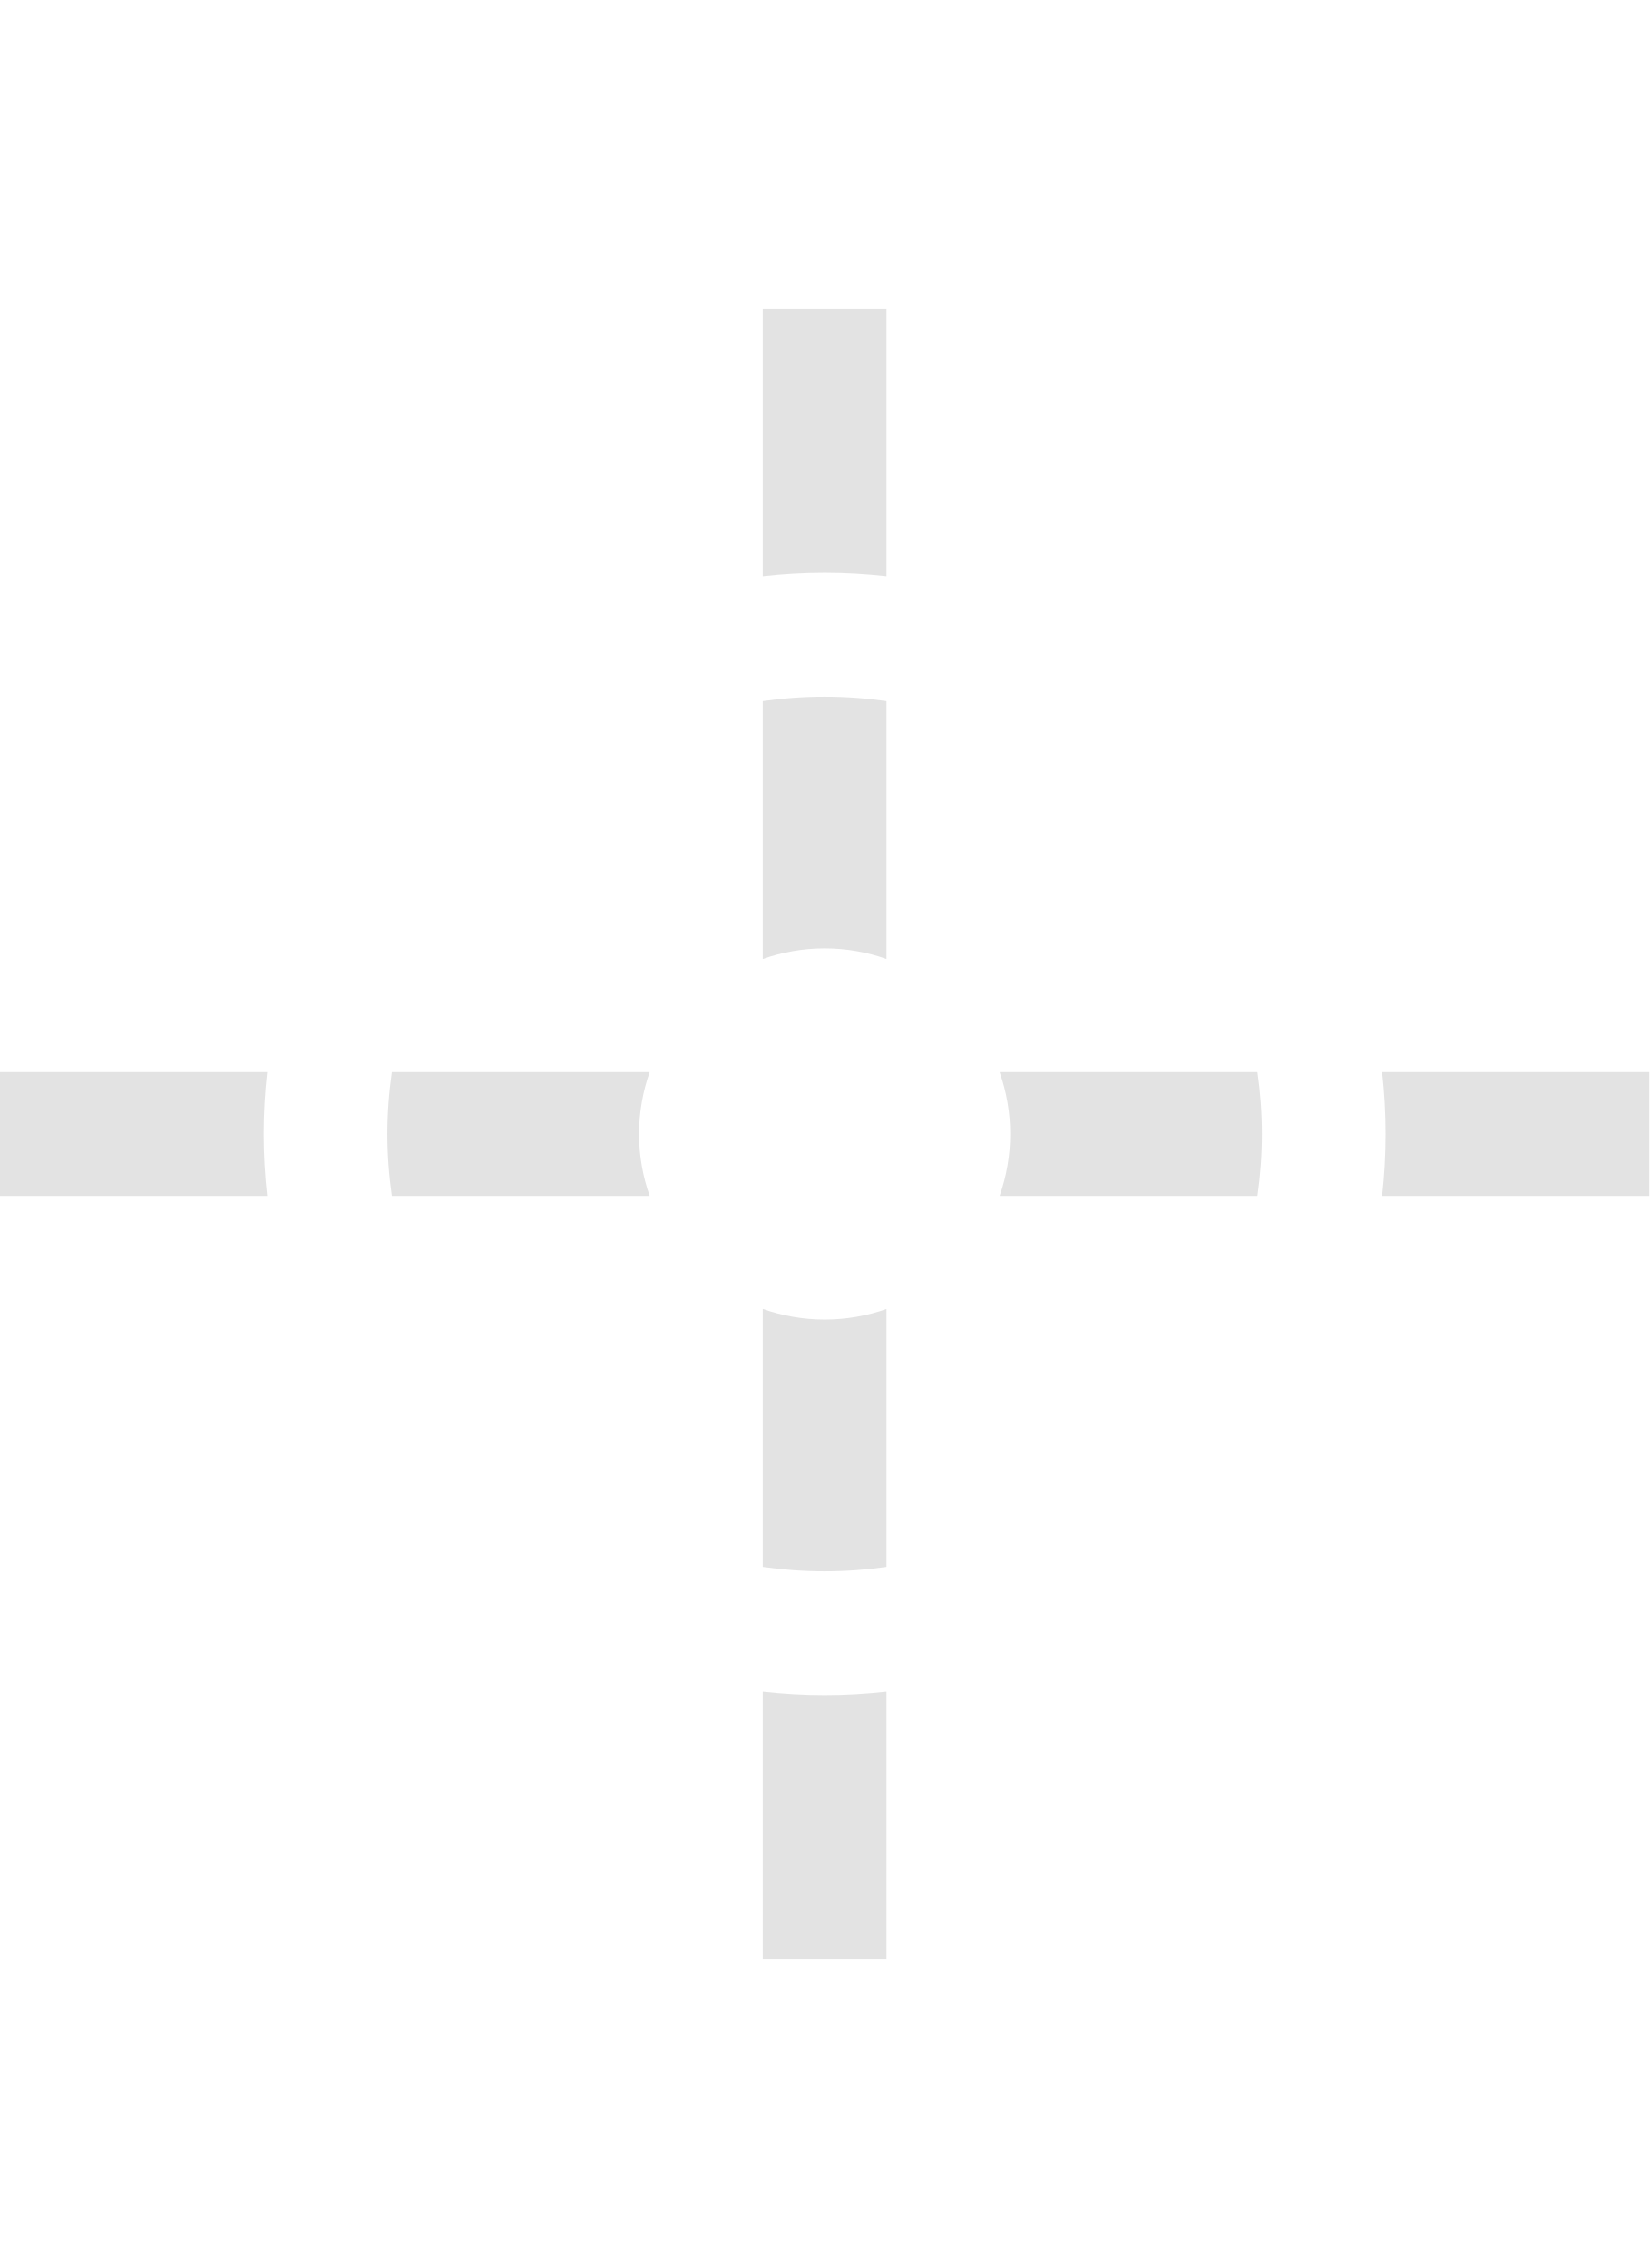
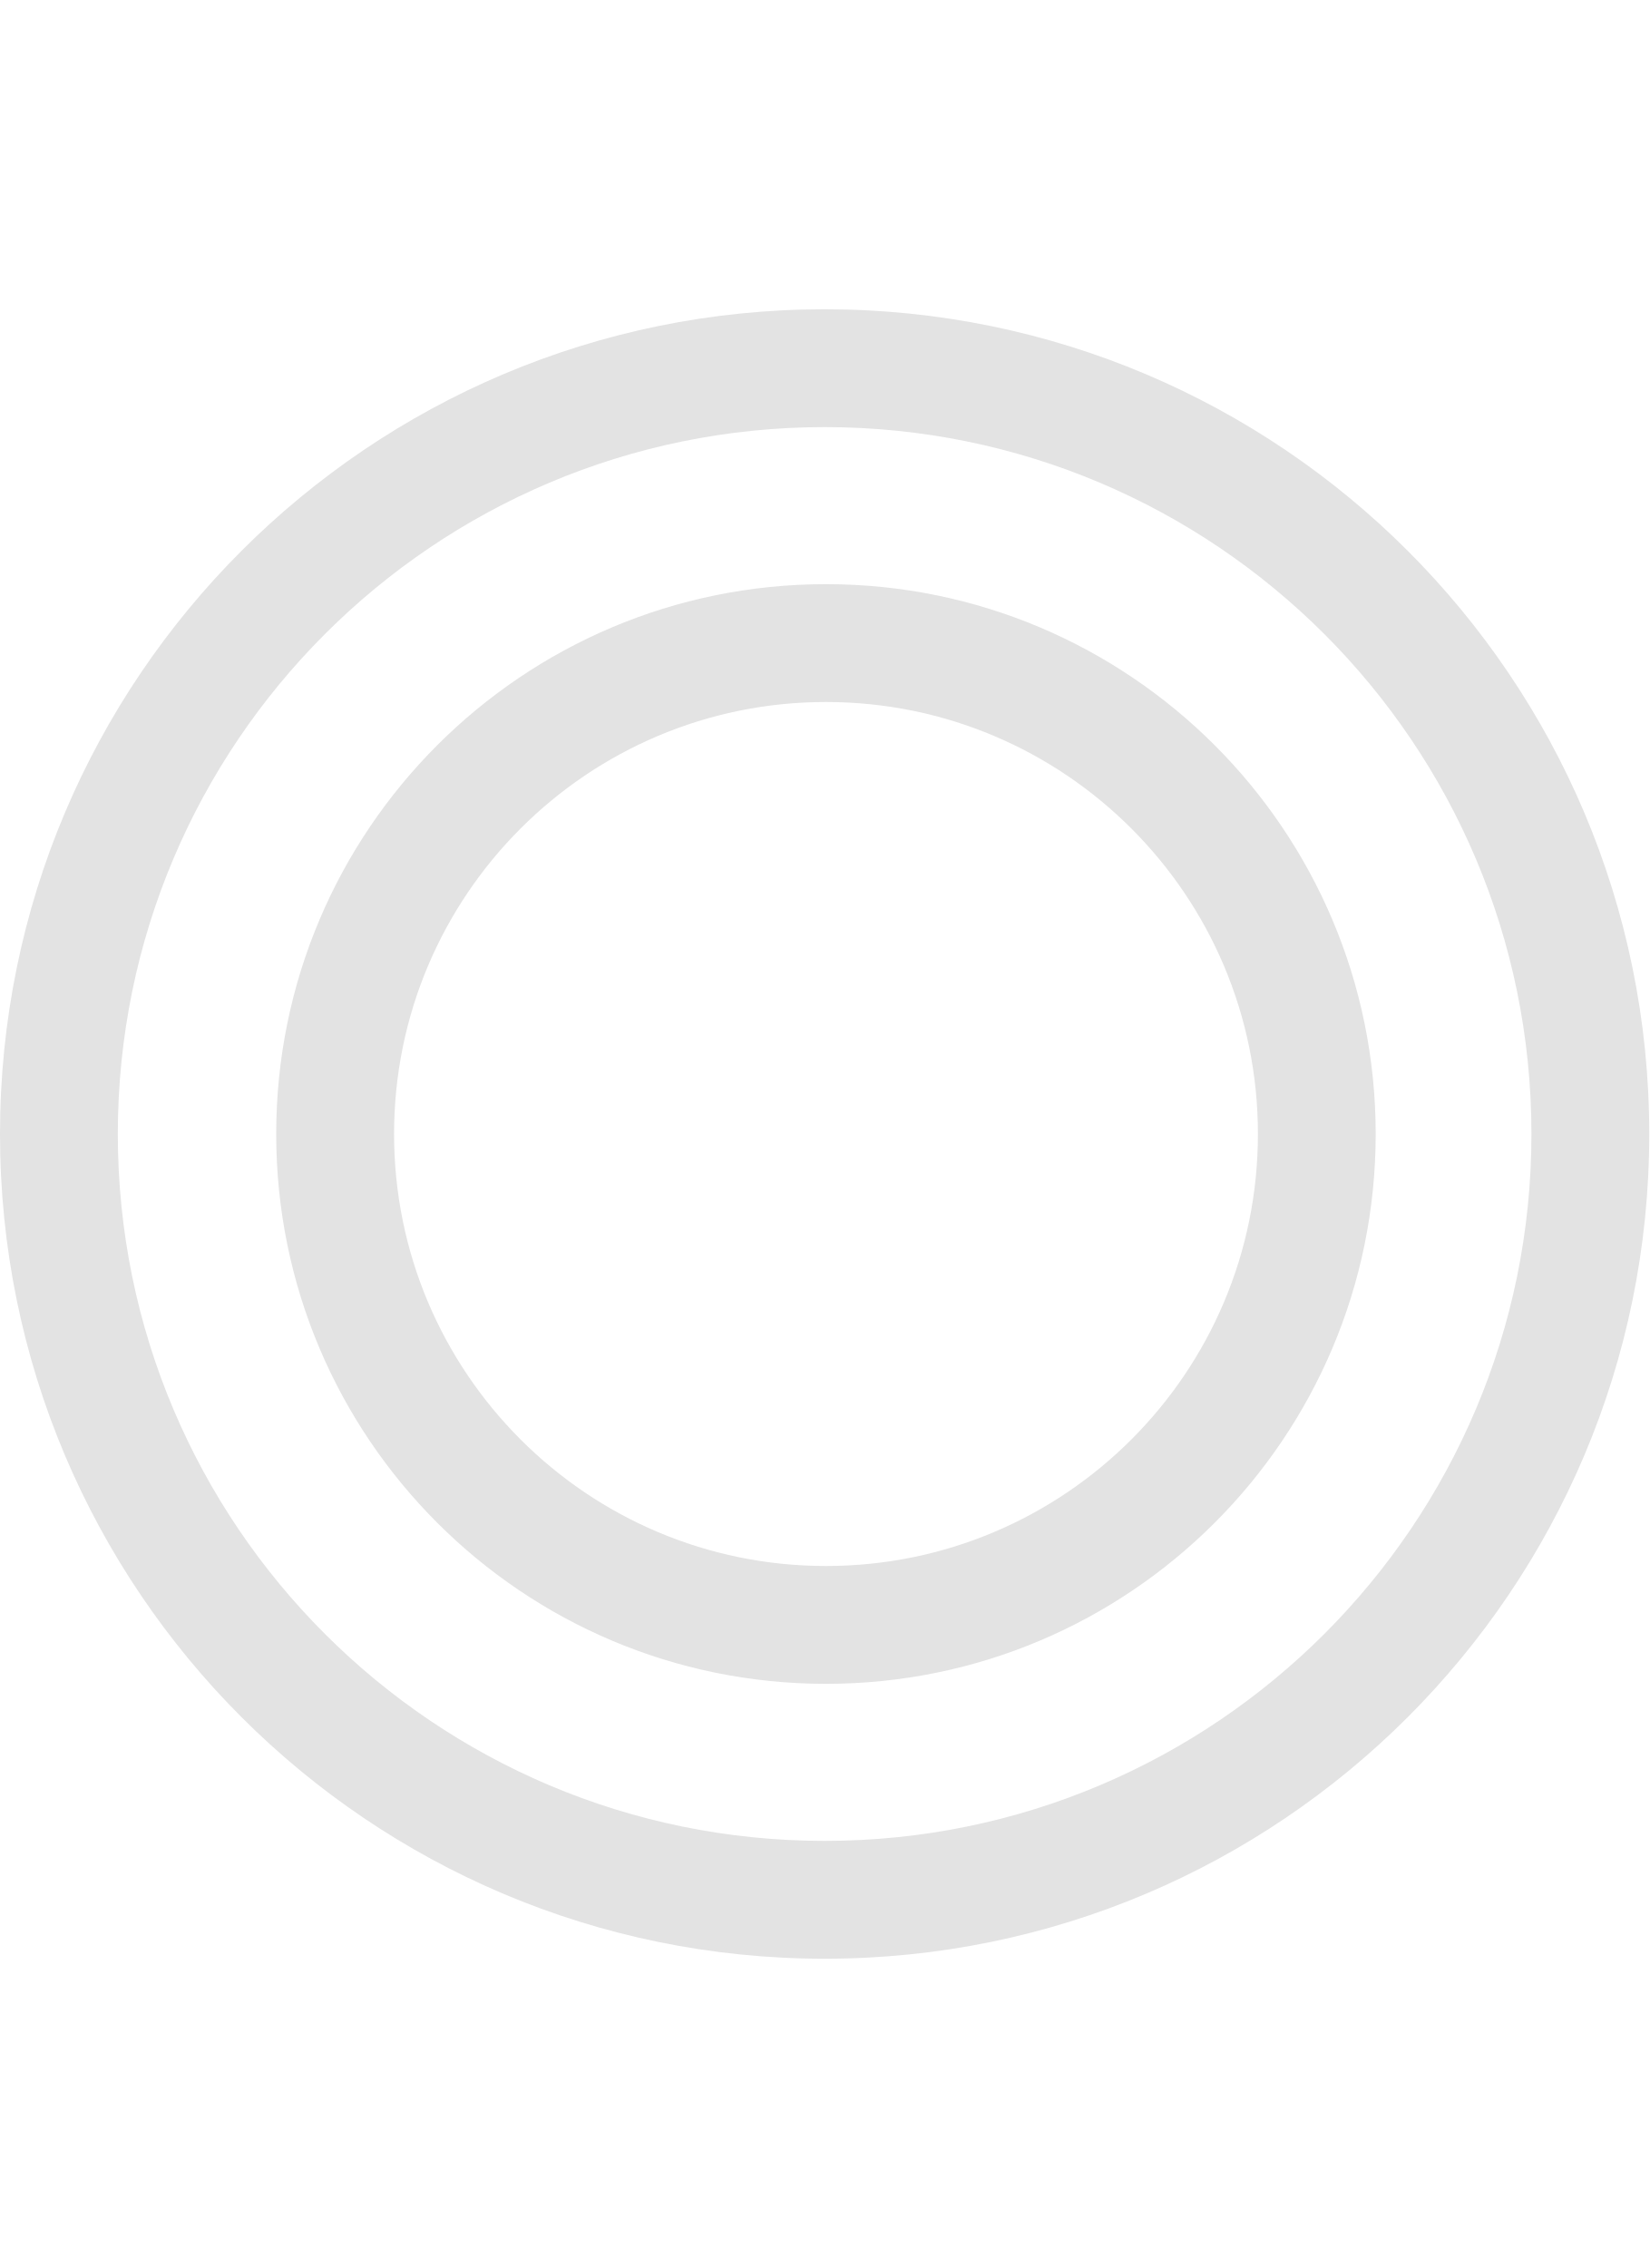
<svg xmlns="http://www.w3.org/2000/svg" width="32" height="44" viewBox="0 0 32 44" fill="none">
-   <path d="M17.2 38H14.8V32.816C15.194 32.86 15.594 32.884 16 32.884C16.406 32.884 16.806 32.86 17.2 32.816V38ZM14.8 25.394C15.175 25.526 15.579 25.6 16 25.6C16.421 25.6 16.825 25.527 17.2 25.395V30.398C16.808 30.454 16.407 30.484 16 30.484C15.592 30.484 15.192 30.454 14.8 30.398V25.394ZM24.398 20.8C24.454 21.192 24.484 21.593 24.484 22C24.484 22.407 24.454 22.808 24.398 23.2H19.395C19.527 22.825 19.6 22.421 19.6 22C19.6 21.579 19.527 21.175 19.395 20.8H24.398ZM32 20.8V23.2H26.817C26.861 22.806 26.884 22.405 26.884 22C26.884 21.594 26.861 21.194 26.817 20.8H32ZM12.606 20.8C12.474 21.175 12.4 21.579 12.4 22C12.4 22.421 12.474 22.825 12.606 23.2H7.603C7.547 22.808 7.516 22.407 7.516 22C7.516 21.593 7.547 21.192 7.603 20.8H12.606ZM5.183 20.8C5.139 21.194 5.115 21.594 5.115 22C5.115 22.406 5.139 22.806 5.183 23.2H0V20.8H5.183ZM16 13.516C16.407 13.516 16.808 13.546 17.2 13.602V18.605C16.825 18.472 16.421 18.399 16 18.399C15.579 18.399 15.175 18.473 14.8 18.605V13.602C15.192 13.546 15.592 13.516 16 13.516ZM17.2 11.183C16.806 11.139 16.406 11.115 16 11.115C15.594 11.115 15.194 11.139 14.8 11.183V6H17.2V11.183Z" fill="#E3E3E3" />
+   <path d="M16 6C24.837 6 32 13.163 32 22C32 30.837 24.837 38 16 38C7.163 38 0 30.837 0 22C1.61064e-07 13.163 7.163 6 16 6ZM16 8.286C8.426 8.286 2.286 14.426 2.286 22C2.286 29.574 8.426 35.714 16 35.714C23.574 35.714 29.714 29.574 29.714 22C29.714 14.426 23.574 8.286 16 8.286ZM16.026 11.333C21.917 11.333 26.692 16.109 26.692 22C26.692 27.891 21.917 32.667 16.026 32.667C10.135 32.667 5.359 27.891 5.359 22C5.359 16.109 10.135 11.333 16.026 11.333ZM16.026 13.619C11.398 13.619 7.646 17.371 7.646 22C7.646 26.629 11.398 30.381 16.026 30.381C20.655 30.381 24.407 26.629 24.407 22C24.407 17.372 20.655 13.619 16.026 13.619Z" fill="#E3E3E3" />
</svg>
